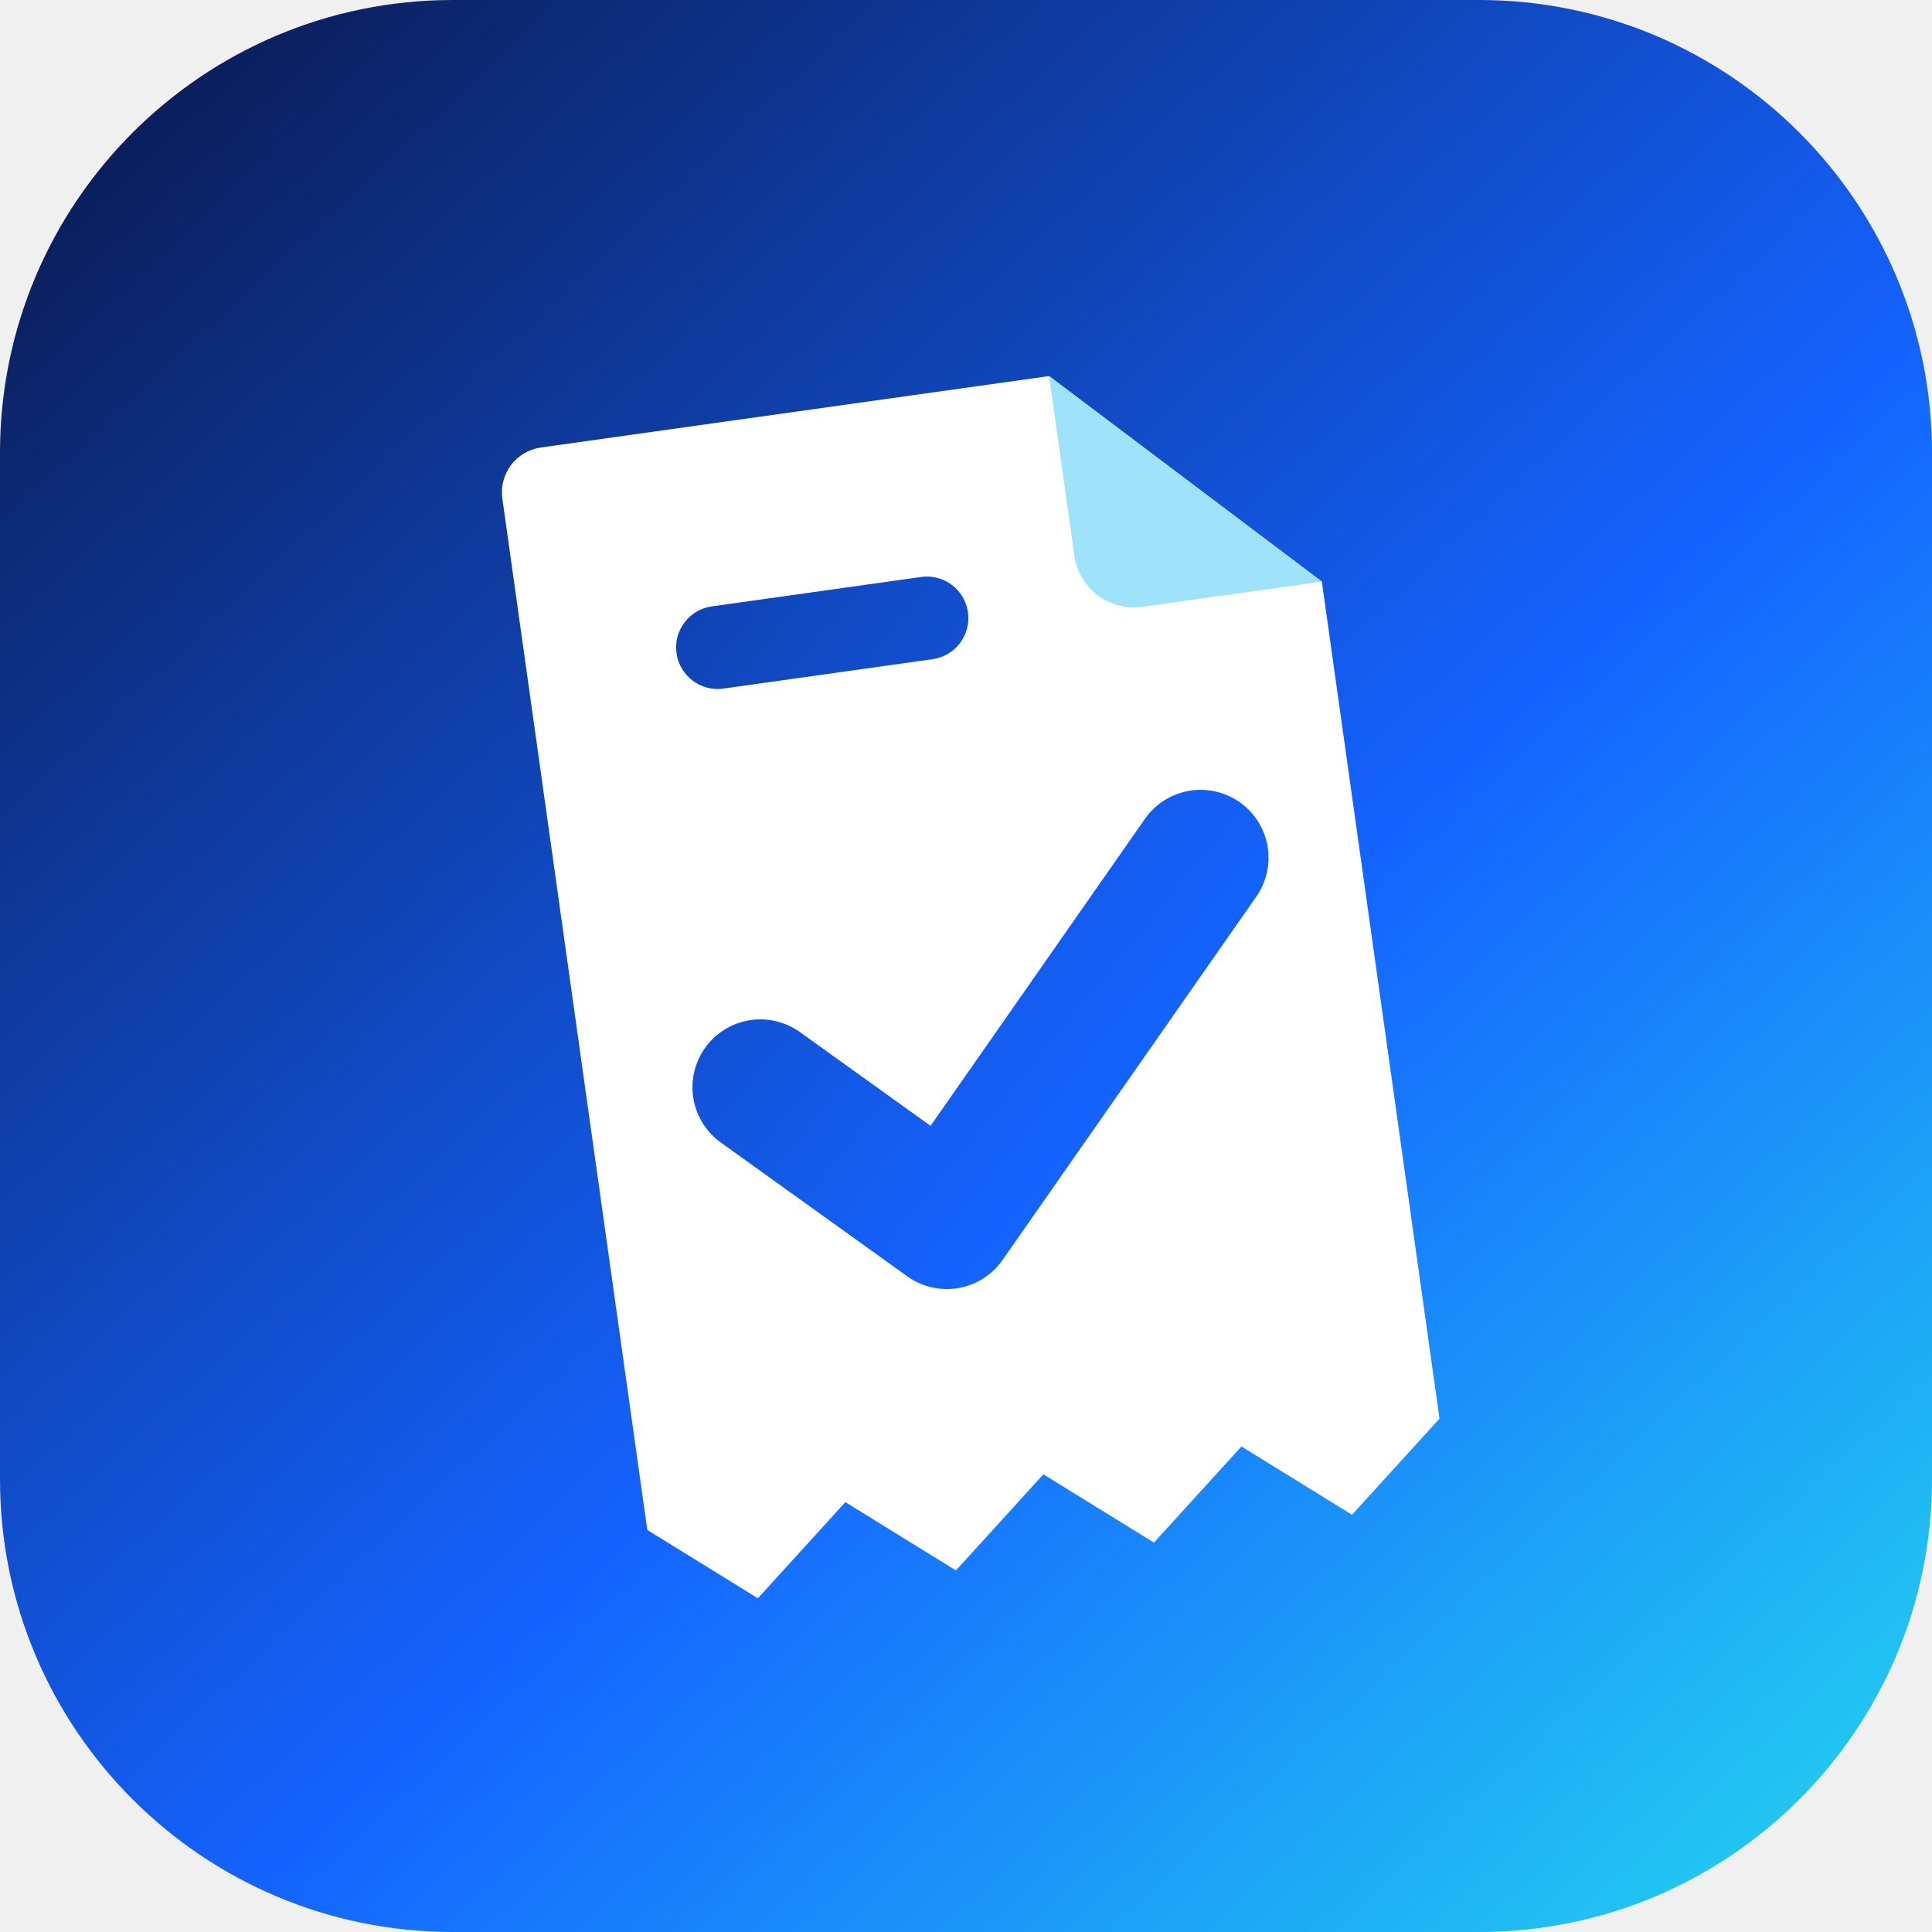
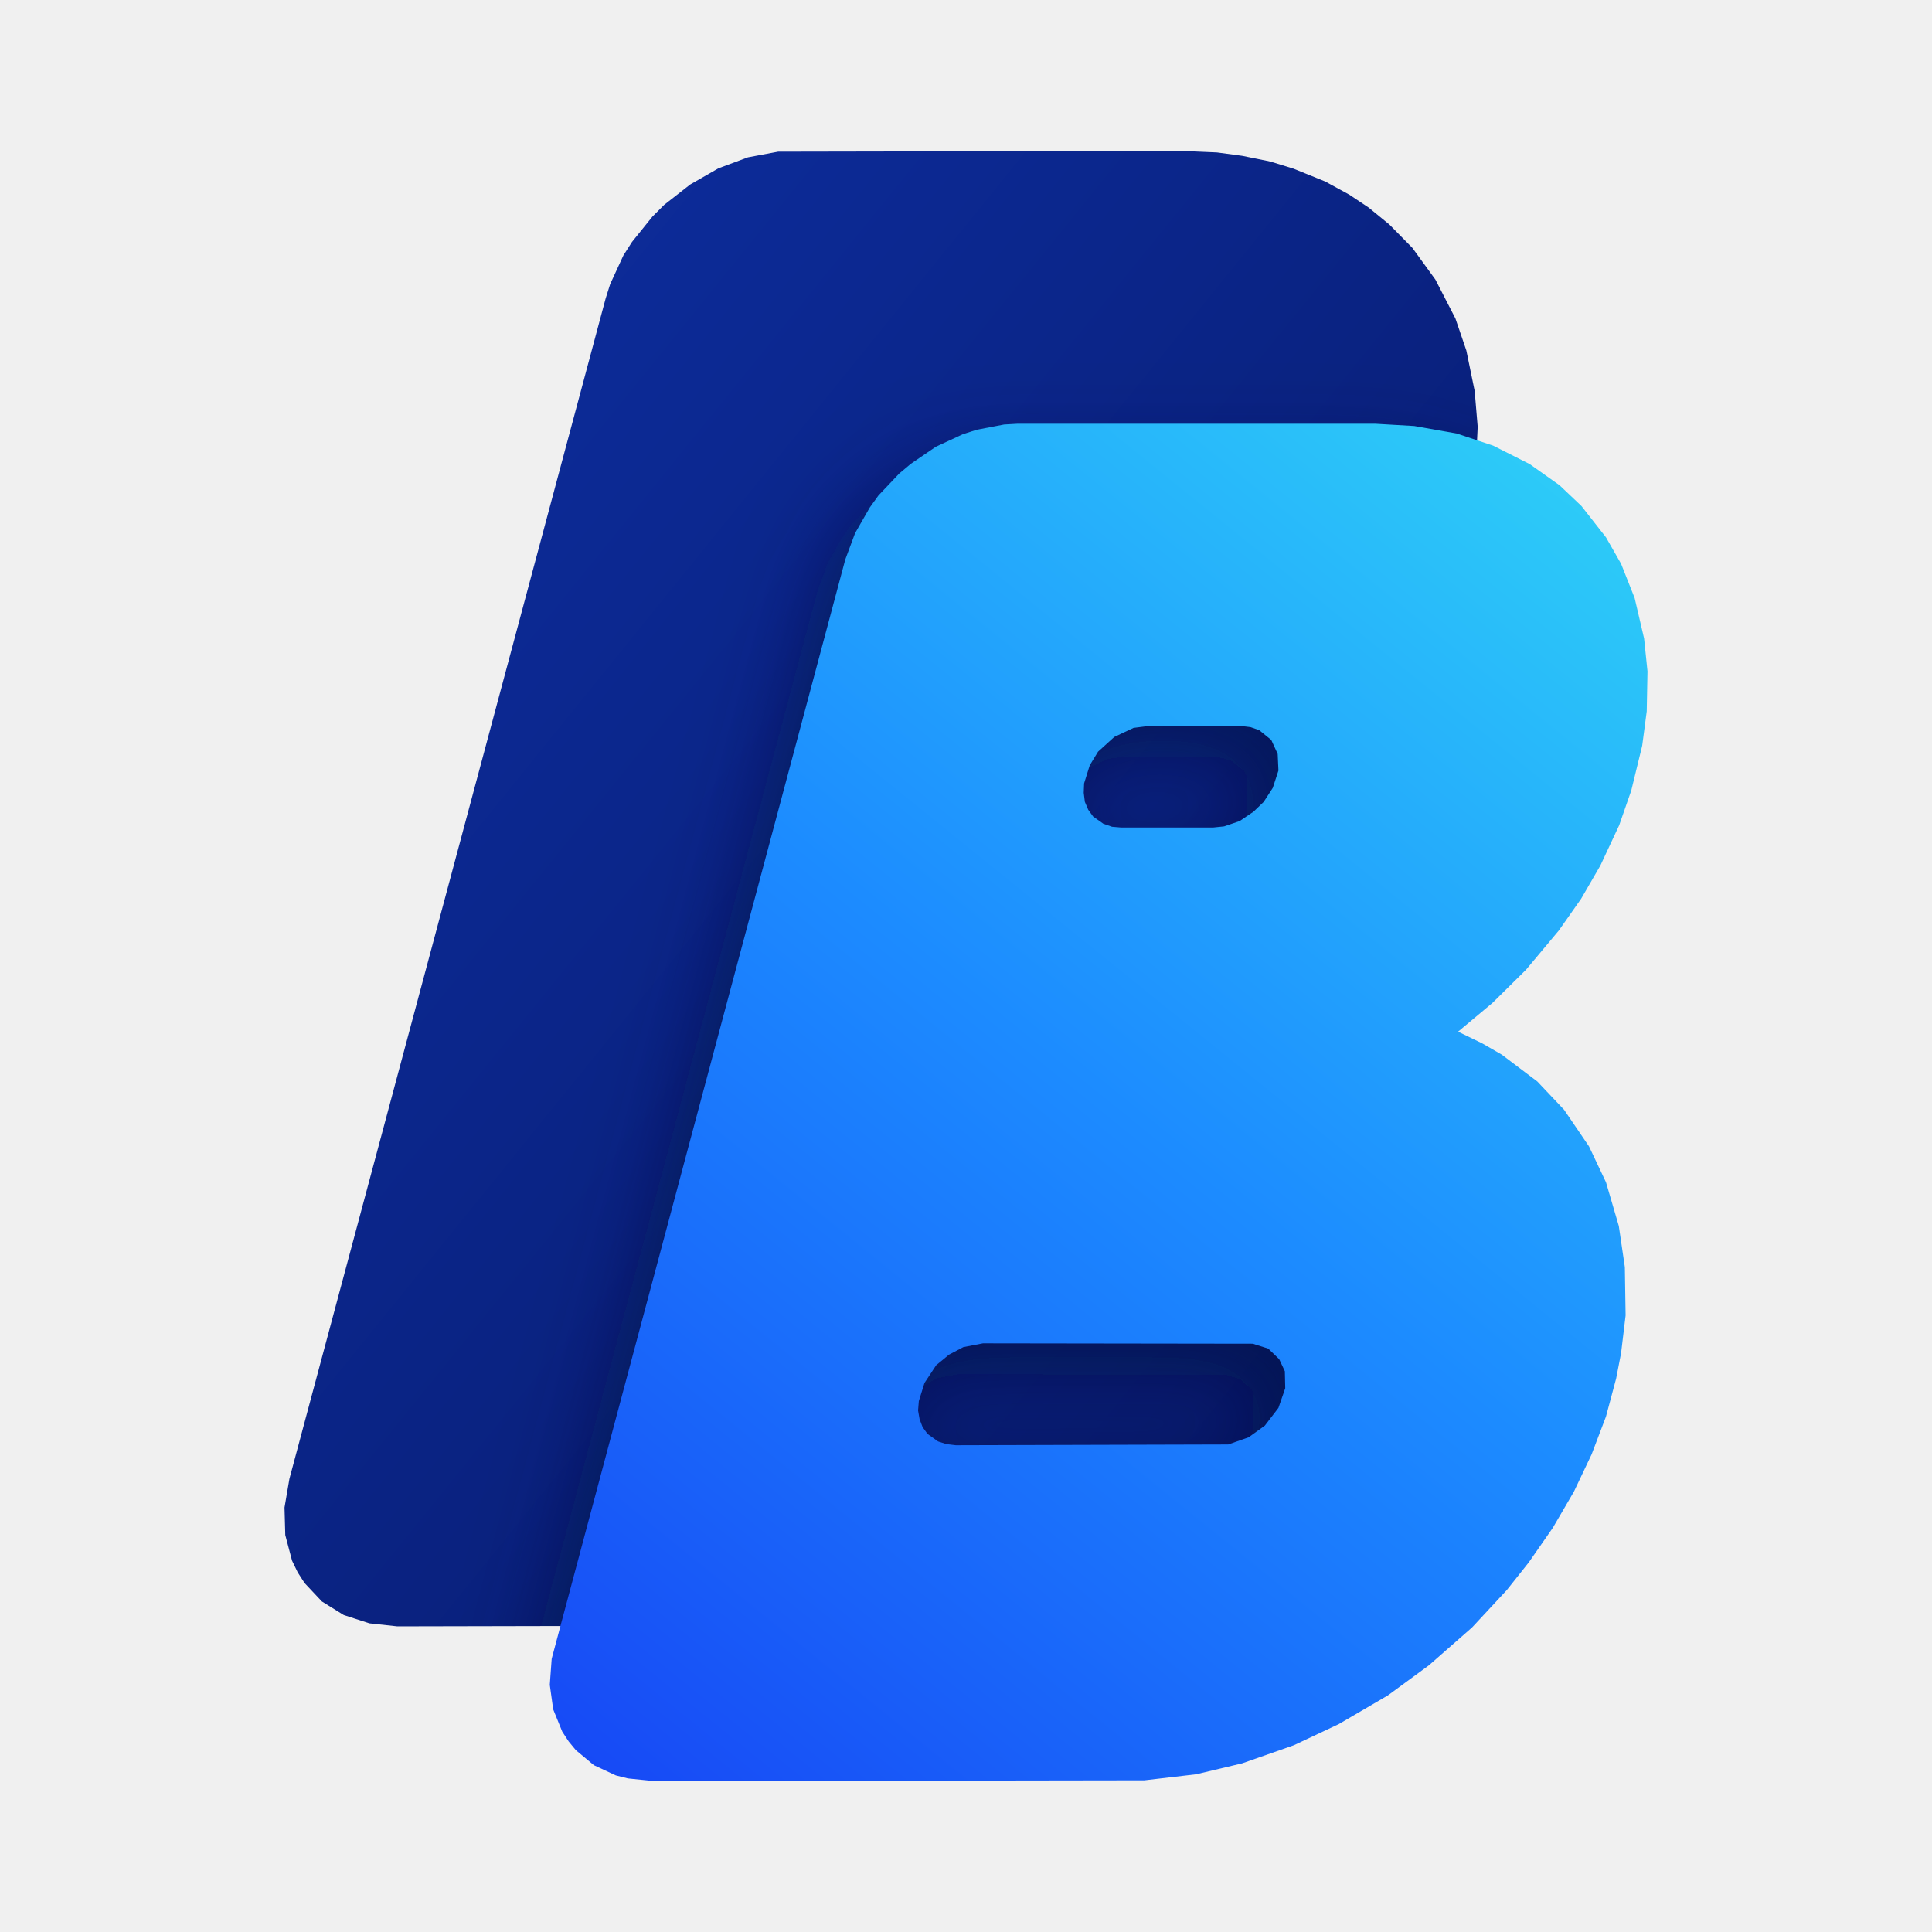
<svg xmlns="http://www.w3.org/2000/svg" viewBox="0 0 512 512" width="512" height="512" role="img" aria-label="Billkind">
  <defs>
-     <linearGradient id="bkg" x1="40" y1="24" x2="472" y2="488" gradientUnits="userSpaceOnUse">
-       <stop offset="0" stop-color="#0B1E5B" />
-       <stop offset=".58" stop-color="#1463FF" />
-       <stop offset="1" stop-color="#22C7F2" />
+     <linearGradient id="bkn" x1="0" y1="0" x2="1" y2="1">
+       <stop offset="0" stop-color="#0E2FA3" />
+       <stop offset="1" stop-color="#061763" />
    </linearGradient>
+     <linearGradient id="bkg" x1="146" y1="472" x2="437" y2="112" gradientUnits="userSpaceOnUse">
+       <stop offset="0" stop-color="#1747F5" />
+       <stop offset=".5" stop-color="#1C8BFF" />
+       <stop offset="1" stop-color="#2FD3F7" />
+     </linearGradient>
+     <filter id="bks" x="-20%" y="-20%" width="140%" height="140%">
+       <feGaussianBlur stdDeviation="10.0" />
+     </filter>
+     <clipPath id="bkc">
+       <path d="M76.7 391.9L75.4 399.5L75.6 406.8L77.4 413.6L78.9 416.7L80.7 419.5L85.3 424.4L91.1 428.0L97.9 430.2L105.3 431.0L246.6 430.7L261.5 429.0L272.8 426.4L286.1 422.1L300.7 415.6L313.3 408.4L326.8 399.0L338.0 389.5L349.5 377.6L357.3 368.0L364.3 358.0L370.3 347.5L375.4 336.8L379.5 326.0L382.5 315.0L384.5 304.1L385.2 296.9L385.0 282.9L383.3 271.0L379.5 258.4L374.7 248.1L372.2 244.0L367.5 237.6L359.7 229.5L353.6 224.5L349.6 221.7L343.9 218.4L337.0 215.1L346.9 206.9L355.0 198.9L362.5 190.4L370.5 179.7L377.9 167.3L382.5 157.5L386.9 145.7L389.5 135.7L391.0 125.8L391.6 113.1L390.8 103.6L388.6 92.9L385.7 84.4L380.4 74.1L374.3 65.7L368.2 59.5L362.7 55.0L357.6 51.6L351.2 48.1L342.8 44.7L336.6 42.8L329.2 41.3L322.5 40.4L313.2 40.0L206.2 40.2L198.2 41.7L190.4 44.6L182.9 48.9L176.0 54.3L172.9 57.4L167.5 64.1L165.2 67.7L161.7 75.3L160.5 79.1Z" />
+     </clipPath>
  </defs>
-   <rect width="512" height="512" rx="120" fill="url(#bkg)" />
-   <g transform="rotate(-8 258 259)">
-     <path d="M164 104H300L364 168V392L337.5 414L311 392L284.5 414L258 392L231.5 414L205 392L178.5 414L152 392V116A12 12 0 0 1 164 104Z" fill="#FFFFFF" />
-     <path d="M300 104V152A16 16 0 0 0 316 168H364Z" fill="#9EE3FA" />
-     <rect x="192" y="152" width="78" height="22" rx="11" fill="url(#bkg)" />
-     <path d="M198 280L242 322L322 236" fill="none" stroke="url(#bkg)" stroke-width="36" stroke-linecap="round" stroke-linejoin="round" />
+   <path d="M76.7 391.9L75.4 399.5L75.6 406.8L77.4 413.6L78.9 416.7L80.7 419.5L85.3 424.4L91.1 428.0L97.9 430.2L105.3 431.0L246.6 430.7L261.5 429.0L272.8 426.4L286.1 422.1L300.7 415.6L313.3 408.4L326.8 399.0L338.0 389.5L349.5 377.6L357.3 368.0L364.3 358.0L370.3 347.5L375.4 336.8L379.5 326.0L382.5 315.0L384.5 304.1L385.2 296.9L385.0 282.9L383.3 271.0L379.5 258.4L374.7 248.1L372.2 244.0L367.5 237.6L359.7 229.5L353.6 224.5L349.6 221.7L343.9 218.4L337.0 215.1L346.9 206.9L355.0 198.9L362.5 190.4L370.5 179.7L377.9 167.3L382.5 157.5L386.9 145.7L389.5 135.7L391.0 125.8L391.6 113.1L390.8 103.6L388.6 92.9L385.7 84.4L380.4 74.1L374.3 65.7L368.2 59.5L362.7 55.0L357.6 51.6L351.2 48.1L342.8 44.7L336.6 42.8L329.2 41.3L322.5 40.4L313.2 40.0L206.2 40.2L198.2 41.7L190.4 44.6L182.9 48.9L176.0 54.3L172.9 57.4L167.5 64.1L165.2 67.7L161.7 75.3L160.5 79.1Z" fill="url(#bkn)" />
+   <g clip-path="url(#bkc)">
+     <path d="M139.2 447.6L138.7 454.5L139.6 461.0L142.0 466.9L143.7 469.5L145.6 471.8L150.4 475.8L156.2 478.5L159.4 479.3L166.3 480.0L296.3 479.8L310.0 478.2L322.2 475.3L335.9 470.5L347.8 464.9L360.8 457.3L371.7 449.3L383.1 439.3L392.3 429.4L398.1 422.1L404.5 412.9L410.1 403.3L414.8 393.4L418.6 383.4L421.3 373.3L422.6 366.6L423.8 356.6L423.6 343.8L422.0 332.9L418.6 321.3L414.1 311.8L407.5 302.1L400.4 294.6L391.0 287.5L385.8 284.5L379.4 281.4L388.5 273.8L397.4 265.0L406.1 254.6L412.0 246.2L417.1 237.4L422.1 226.7L425.3 217.5L428.2 205.6L429.4 196.5L429.6 185.9L428.7 177.2L426.2 166.5L422.6 157.4L418.6 150.4L412.1 142.1L406.3 136.6L398.4 131.0L388.7 126.1L379.1 122.9L367.8 120.9L357.5 120.3L262.6 120.3L259.1 120.5L251.8 121.9L248.1 123.1L241.0 126.4L234.4 130.9L231.3 133.5L225.8 139.3L223.5 142.5L219.6 149.3L217.0 156.3ZM297.4 200.4L321.9 200.4L324.4 200.7L326.7 201.5L329.9 204.1L331.6 207.8L331.8 212.2L330.3 216.8L327.9 220.5L325.2 223.1L321.5 225.6L317.4 227.0L314.5 227.3L290.1 227.3L287.7 227.1L285.4 226.3L282.7 224.4L281.4 222.6L280.5 220.5L280.2 218.1L280.3 215.6L281.8 210.8L284.0 207.2L288.3 203.3L293.4 200.9ZM253.5 364.0L325.0 364.1L329.1 365.4L332.0 368.2L333.5 371.4L333.6 375.9L331.8 381.1L328.2 385.8L323.9 388.9L318.5 390.8L246.3 391.0L243.8 390.7L241.6 390.0L238.8 388.0L237.5 386.2L236.7 384.1L236.3 381.8L236.5 379.3L238.0 374.5L241.1 369.8L244.5 367.0L248.3 365.0Z" fill="#020B3A" opacity="0.5" filter="url(#bks)" fill-rule="evenodd" />
  </g>
+   <path d="M146.2 439.6L145.7 446.5L146.6 453.0L149.0 458.9L150.7 461.5L152.6 463.8L157.4 467.8L163.2 470.5L166.4 471.3L173.3 472.0L303.3 471.8L317.0 470.2L329.2 467.3L342.9 462.5L354.8 456.9L367.8 449.3L378.7 441.3L390.1 431.3L399.3 421.4L405.1 414.1L411.5 404.9L417.1 395.3L421.8 385.4L425.6 375.4L428.3 365.3L429.6 358.6L430.8 348.6L430.6 335.8L429.0 324.9L425.6 313.3L421.1 303.8L414.5 294.1L407.4 286.6L398.0 279.5L392.8 276.5L386.4 273.4L395.5 265.8L404.4 257.0L413.1 246.6L419.0 238.2L424.1 229.4L429.1 218.7L432.3 209.5L435.2 197.6L436.4 188.5L436.6 177.9L435.7 169.2L433.2 158.5L429.6 149.4L425.6 142.4L419.1 134.1L413.3 128.6L405.4 123.0L395.7 118.1L386.1 114.9L374.8 112.9L364.5 112.3L269.6 112.3L266.1 112.5L258.8 113.9L255.1 115.1L248.0 118.4L241.4 122.9L238.3 125.5L232.8 131.3L230.5 134.5L226.6 141.3L224.0 148.3ZM304.4 192.4L328.9 192.4L331.4 192.7L333.7 193.5L336.9 196.1L338.6 199.8L338.8 204.2L337.3 208.8L334.9 212.5L332.2 215.1L328.5 217.6L324.4 219.0L321.5 219.3L297.1 219.3L294.7 219.1L292.4 218.3L289.7 216.4L288.4 214.6L287.5 212.5L287.2 210.1L287.3 207.6L288.8 202.8L291.0 199.2L295.3 195.3L300.4 192.9ZM260.5 356.0L332.0 356.1L336.1 357.4L339.0 360.2L340.5 363.4L340.6 367.9L338.8 373.1L335.2 377.8L330.9 380.9L325.5 382.8L253.3 383.0L250.8 382.7L248.6 382.0L245.8 380.0L244.5 378.2L243.7 376.1L243.3 373.8L243.5 371.3L245.0 366.5L248.1 361.8L251.5 359.0L255.3 357.0Z" fill="url(#bkg)" fill-rule="evenodd" />
</svg>
